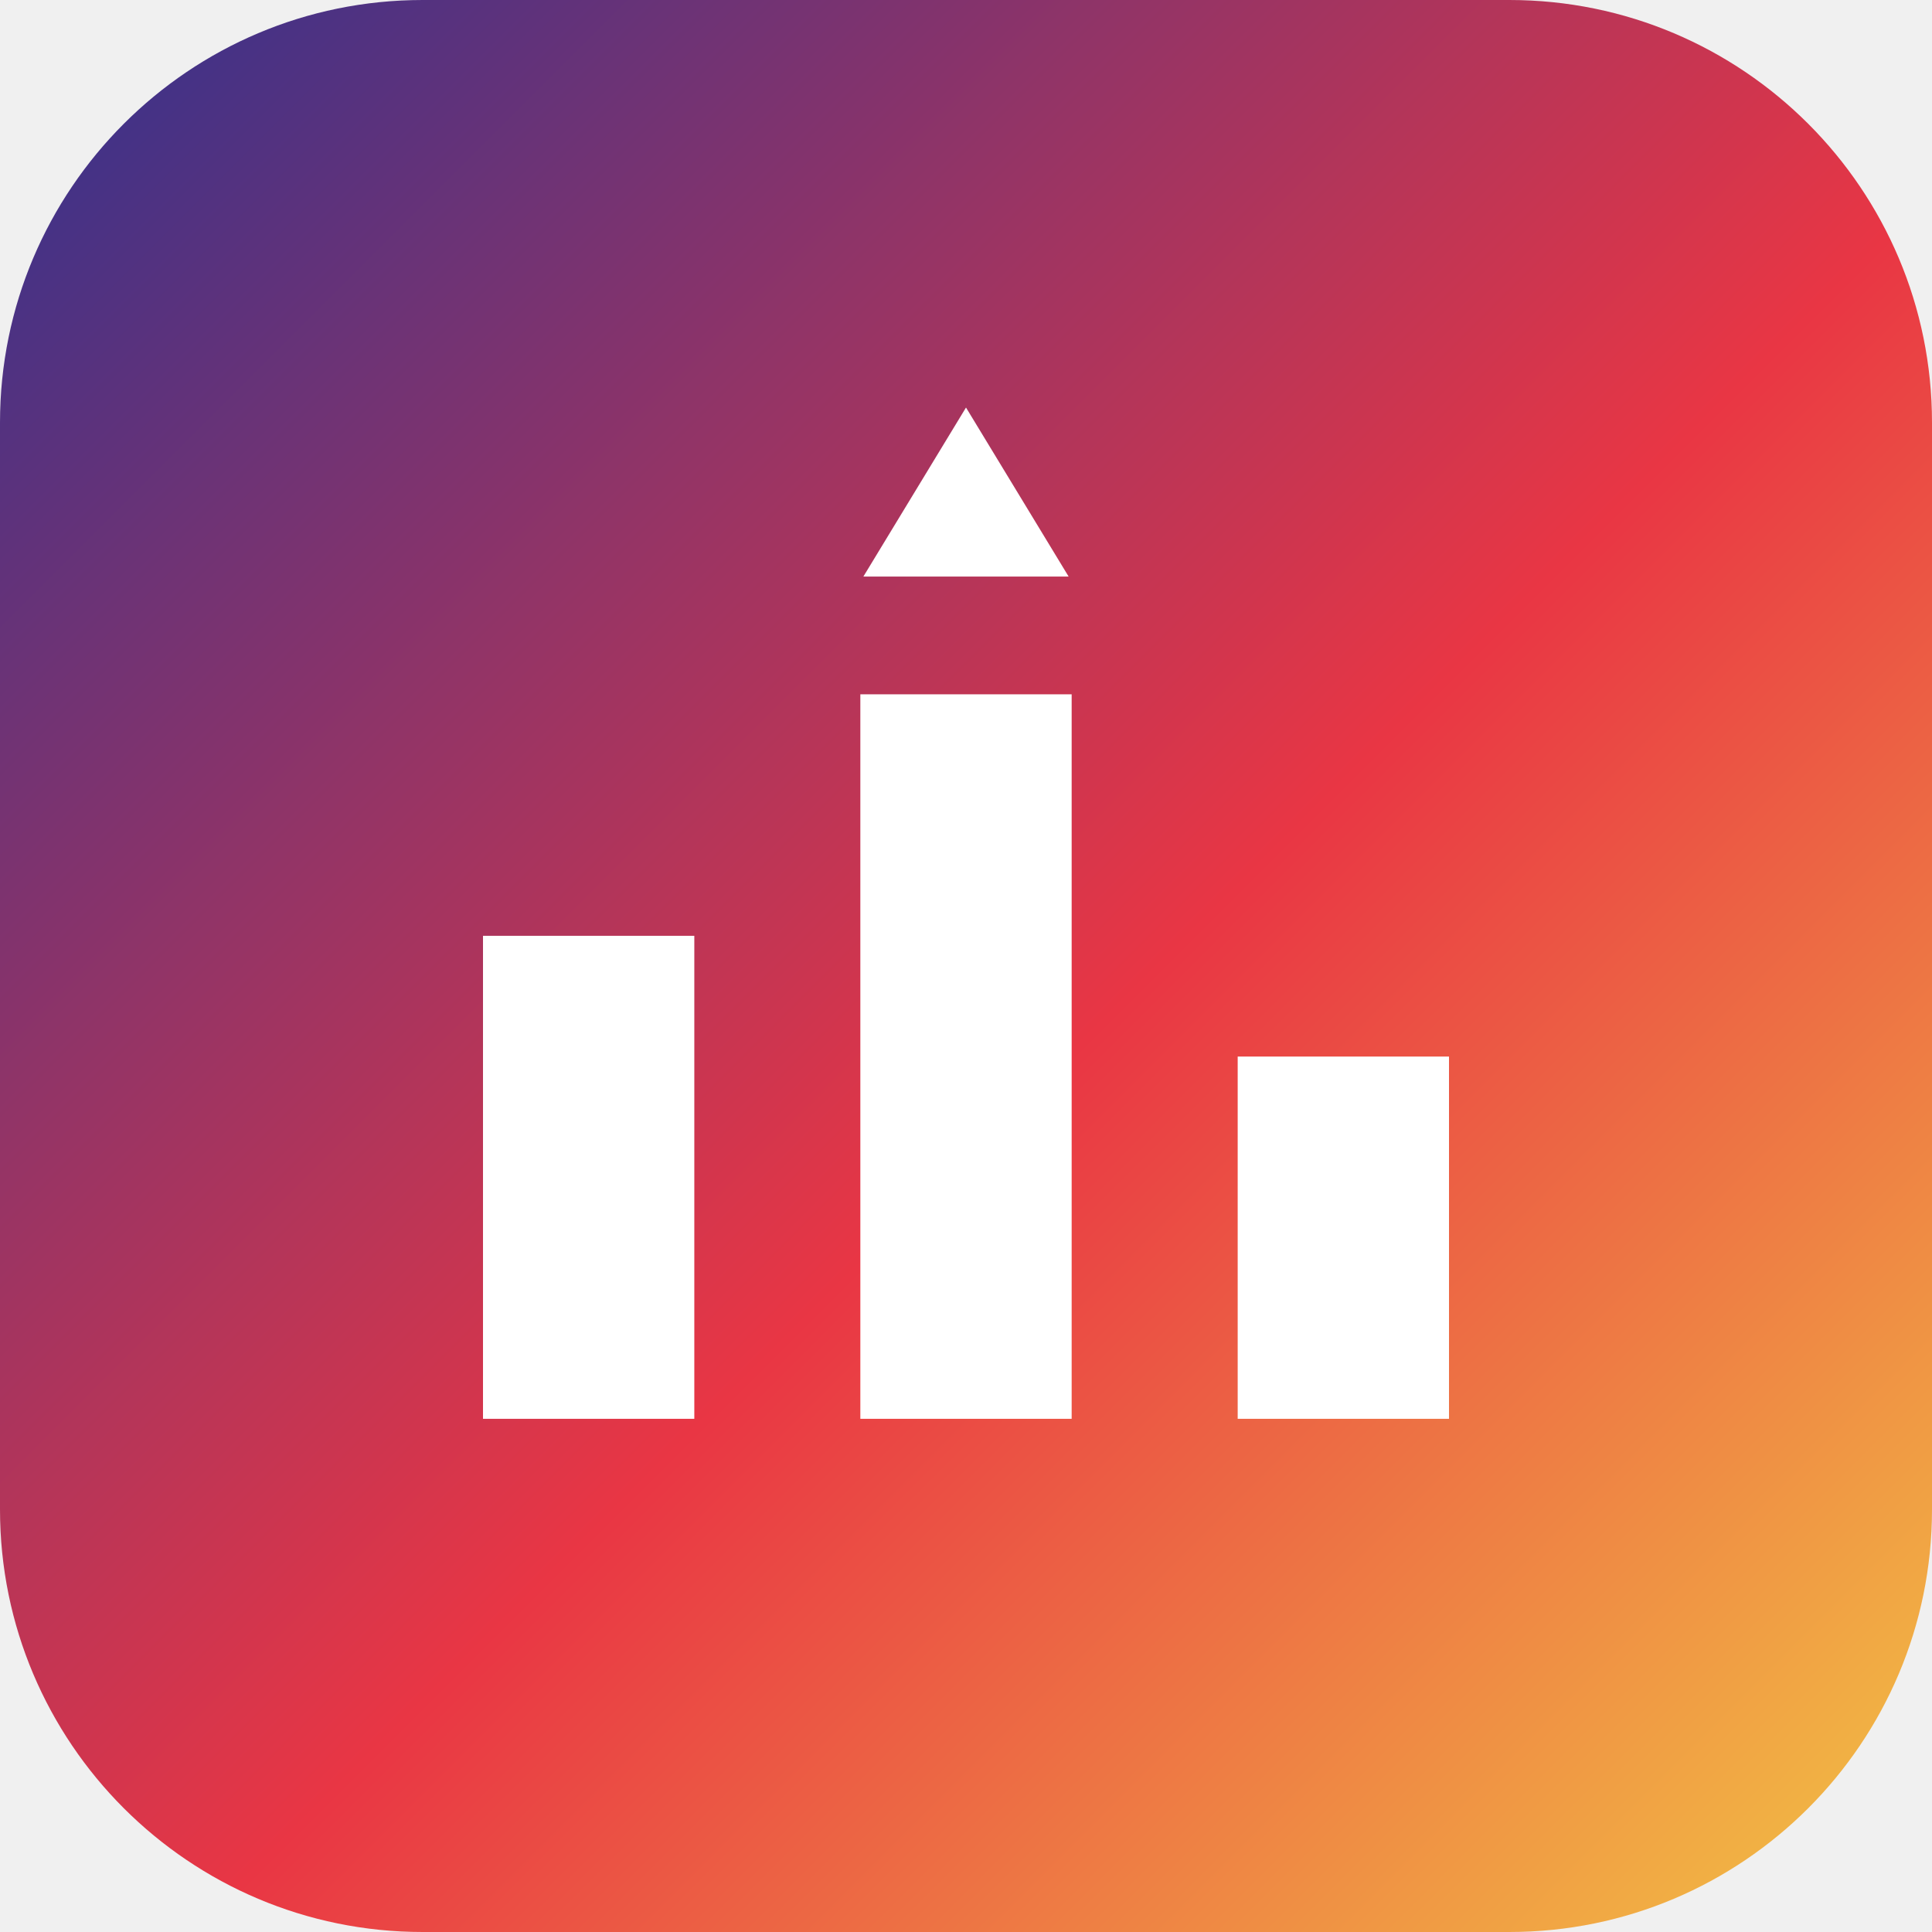
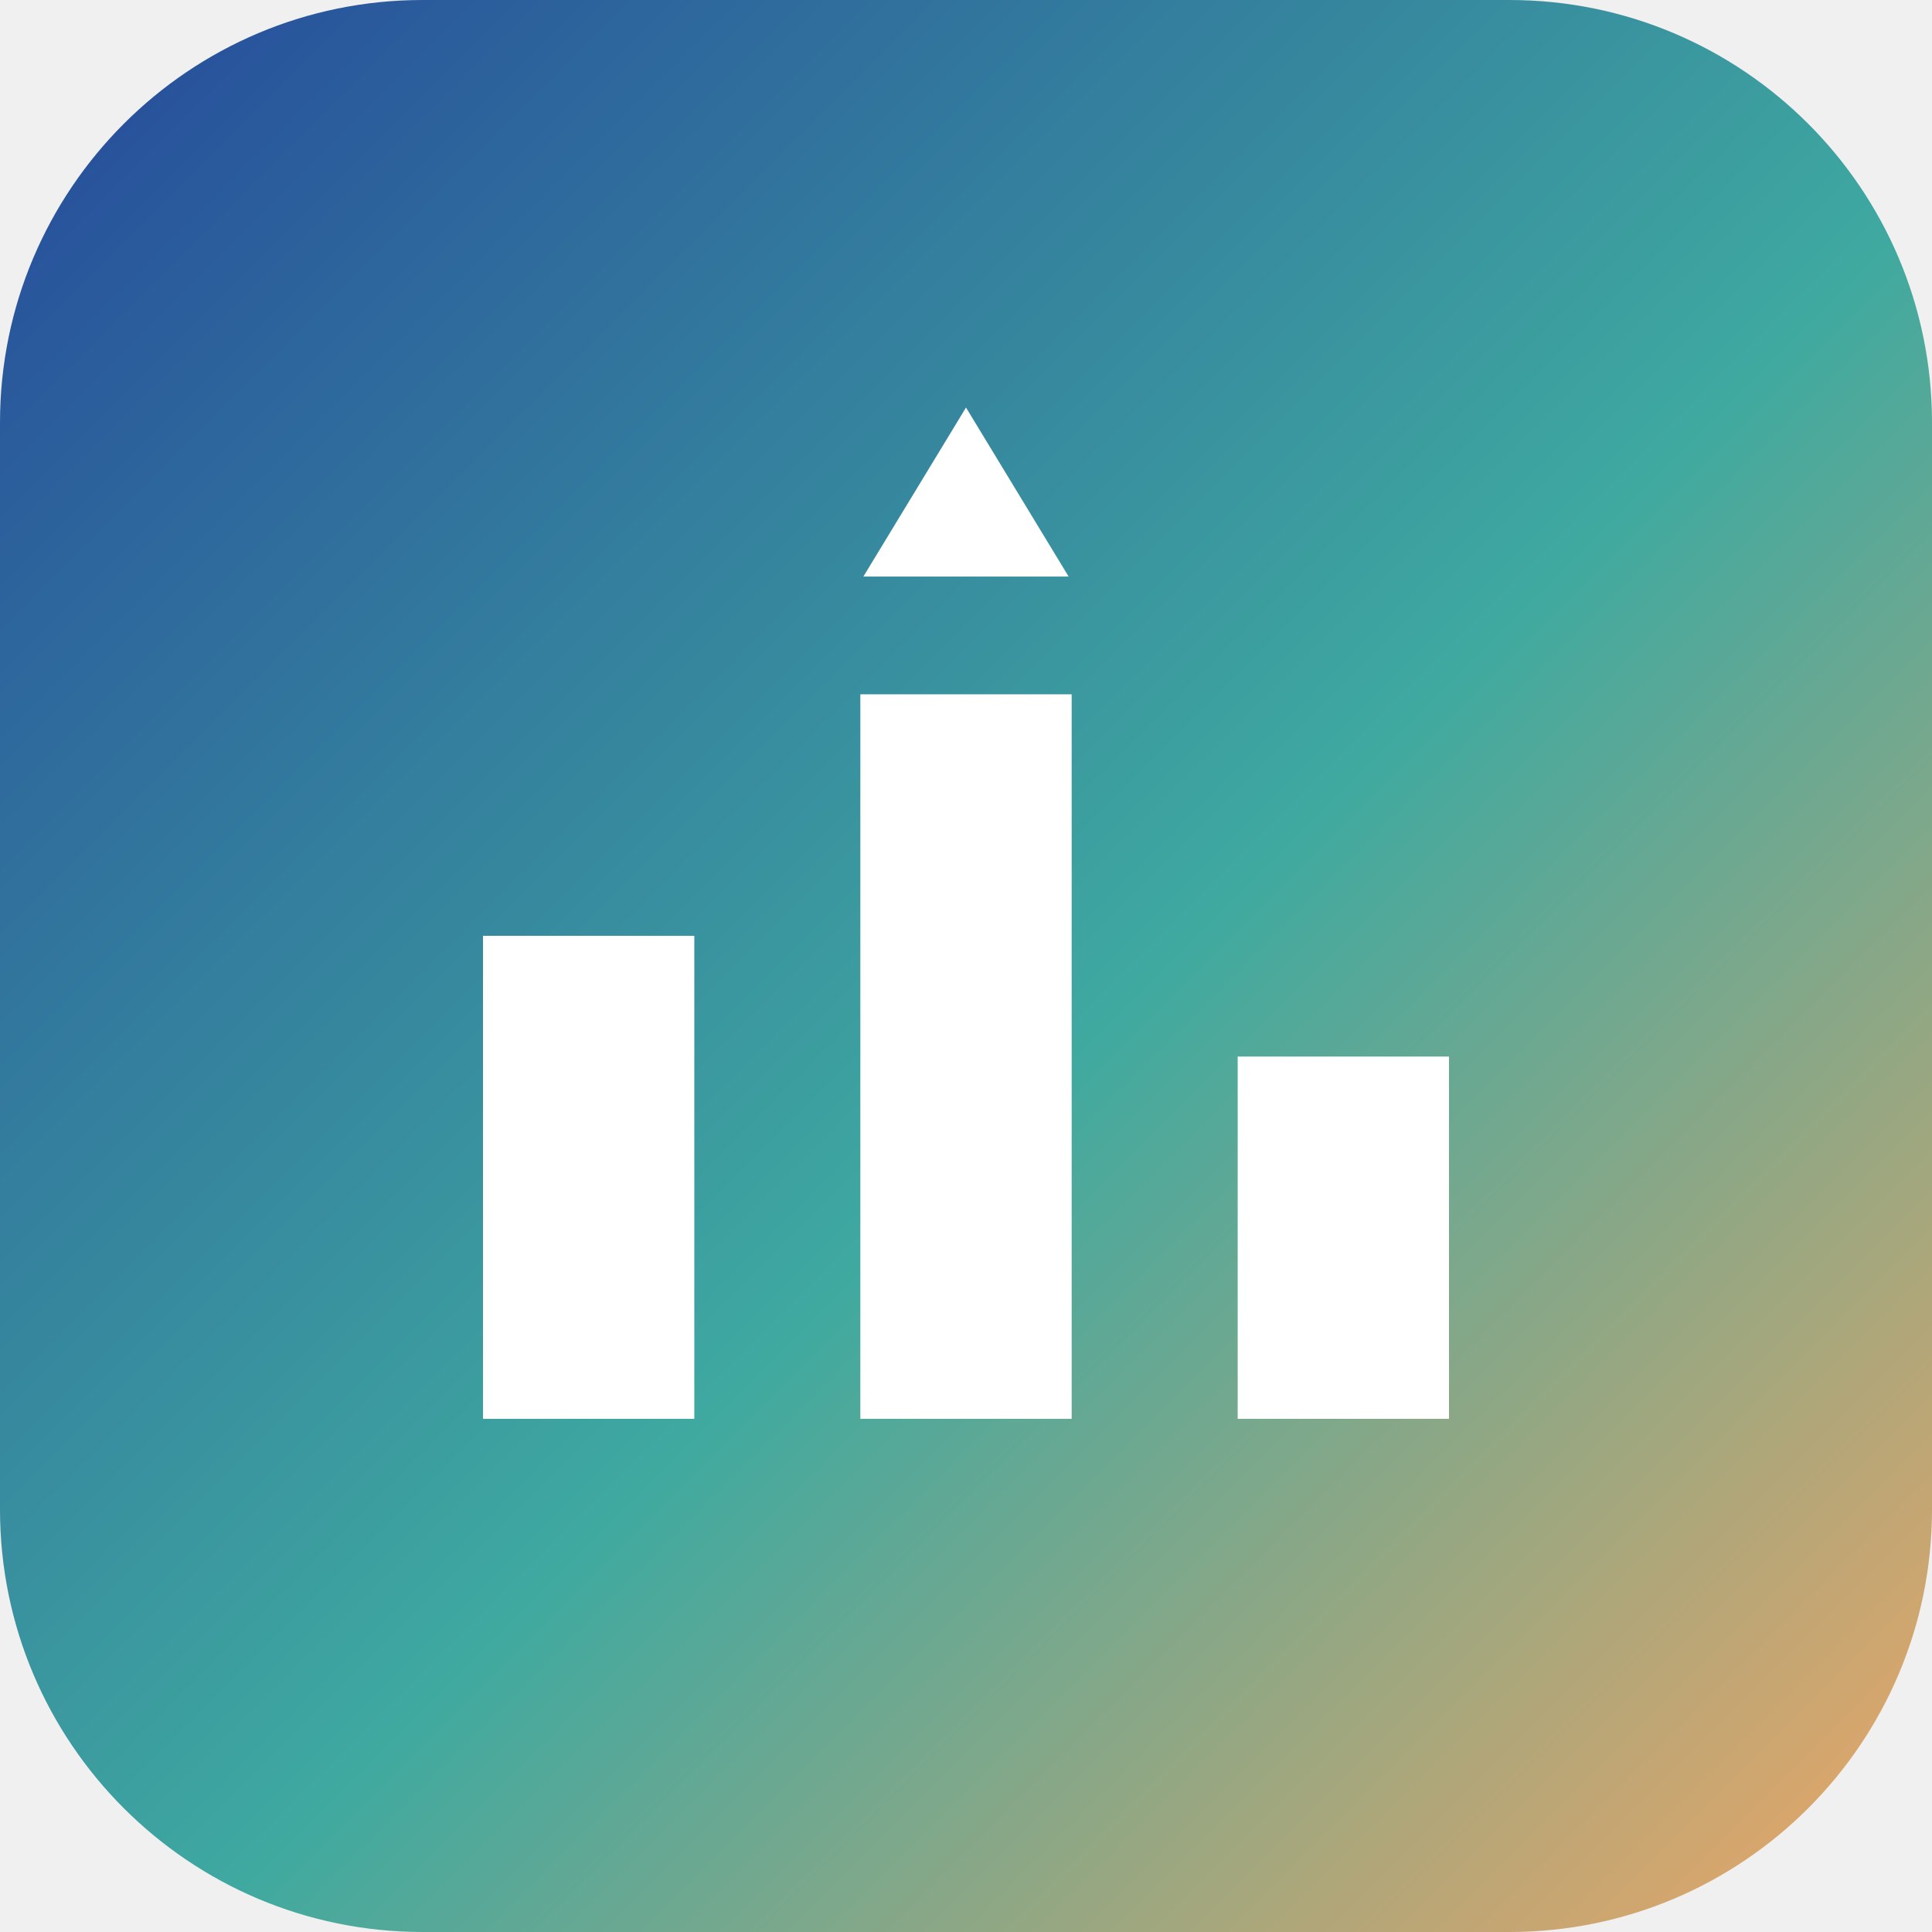
<svg xmlns="http://www.w3.org/2000/svg" viewBox="0 0 64 64">
  <defs>
    <linearGradient id="pw" x1="0" y1="0" x2="1" y2="1">
-       <stop offset="0" stop-color="#2d318f" />
-       <stop offset="0.55" stop-color="#e93644" />
-       <stop offset="1" stop-color="#f3c744" />
+       <stop offset="0" stop-color="#25479b" />
+       <stop offset="0.55" stop-color="#3fa9a0" />
+       <stop offset="1" stop-color="#f2a563" />
    </linearGradient>
  </defs>
  <rect width="64" height="64" rx="14" fill="url(#pw)" />
  <path d="M16 47V31h7v16zM28.5 47V23h7v24zM41 47V35h7v12z" fill="#fff" />
  <path d="M32 13.5l3.4 5.6h-6.8z" fill="#fff" />
</svg>
